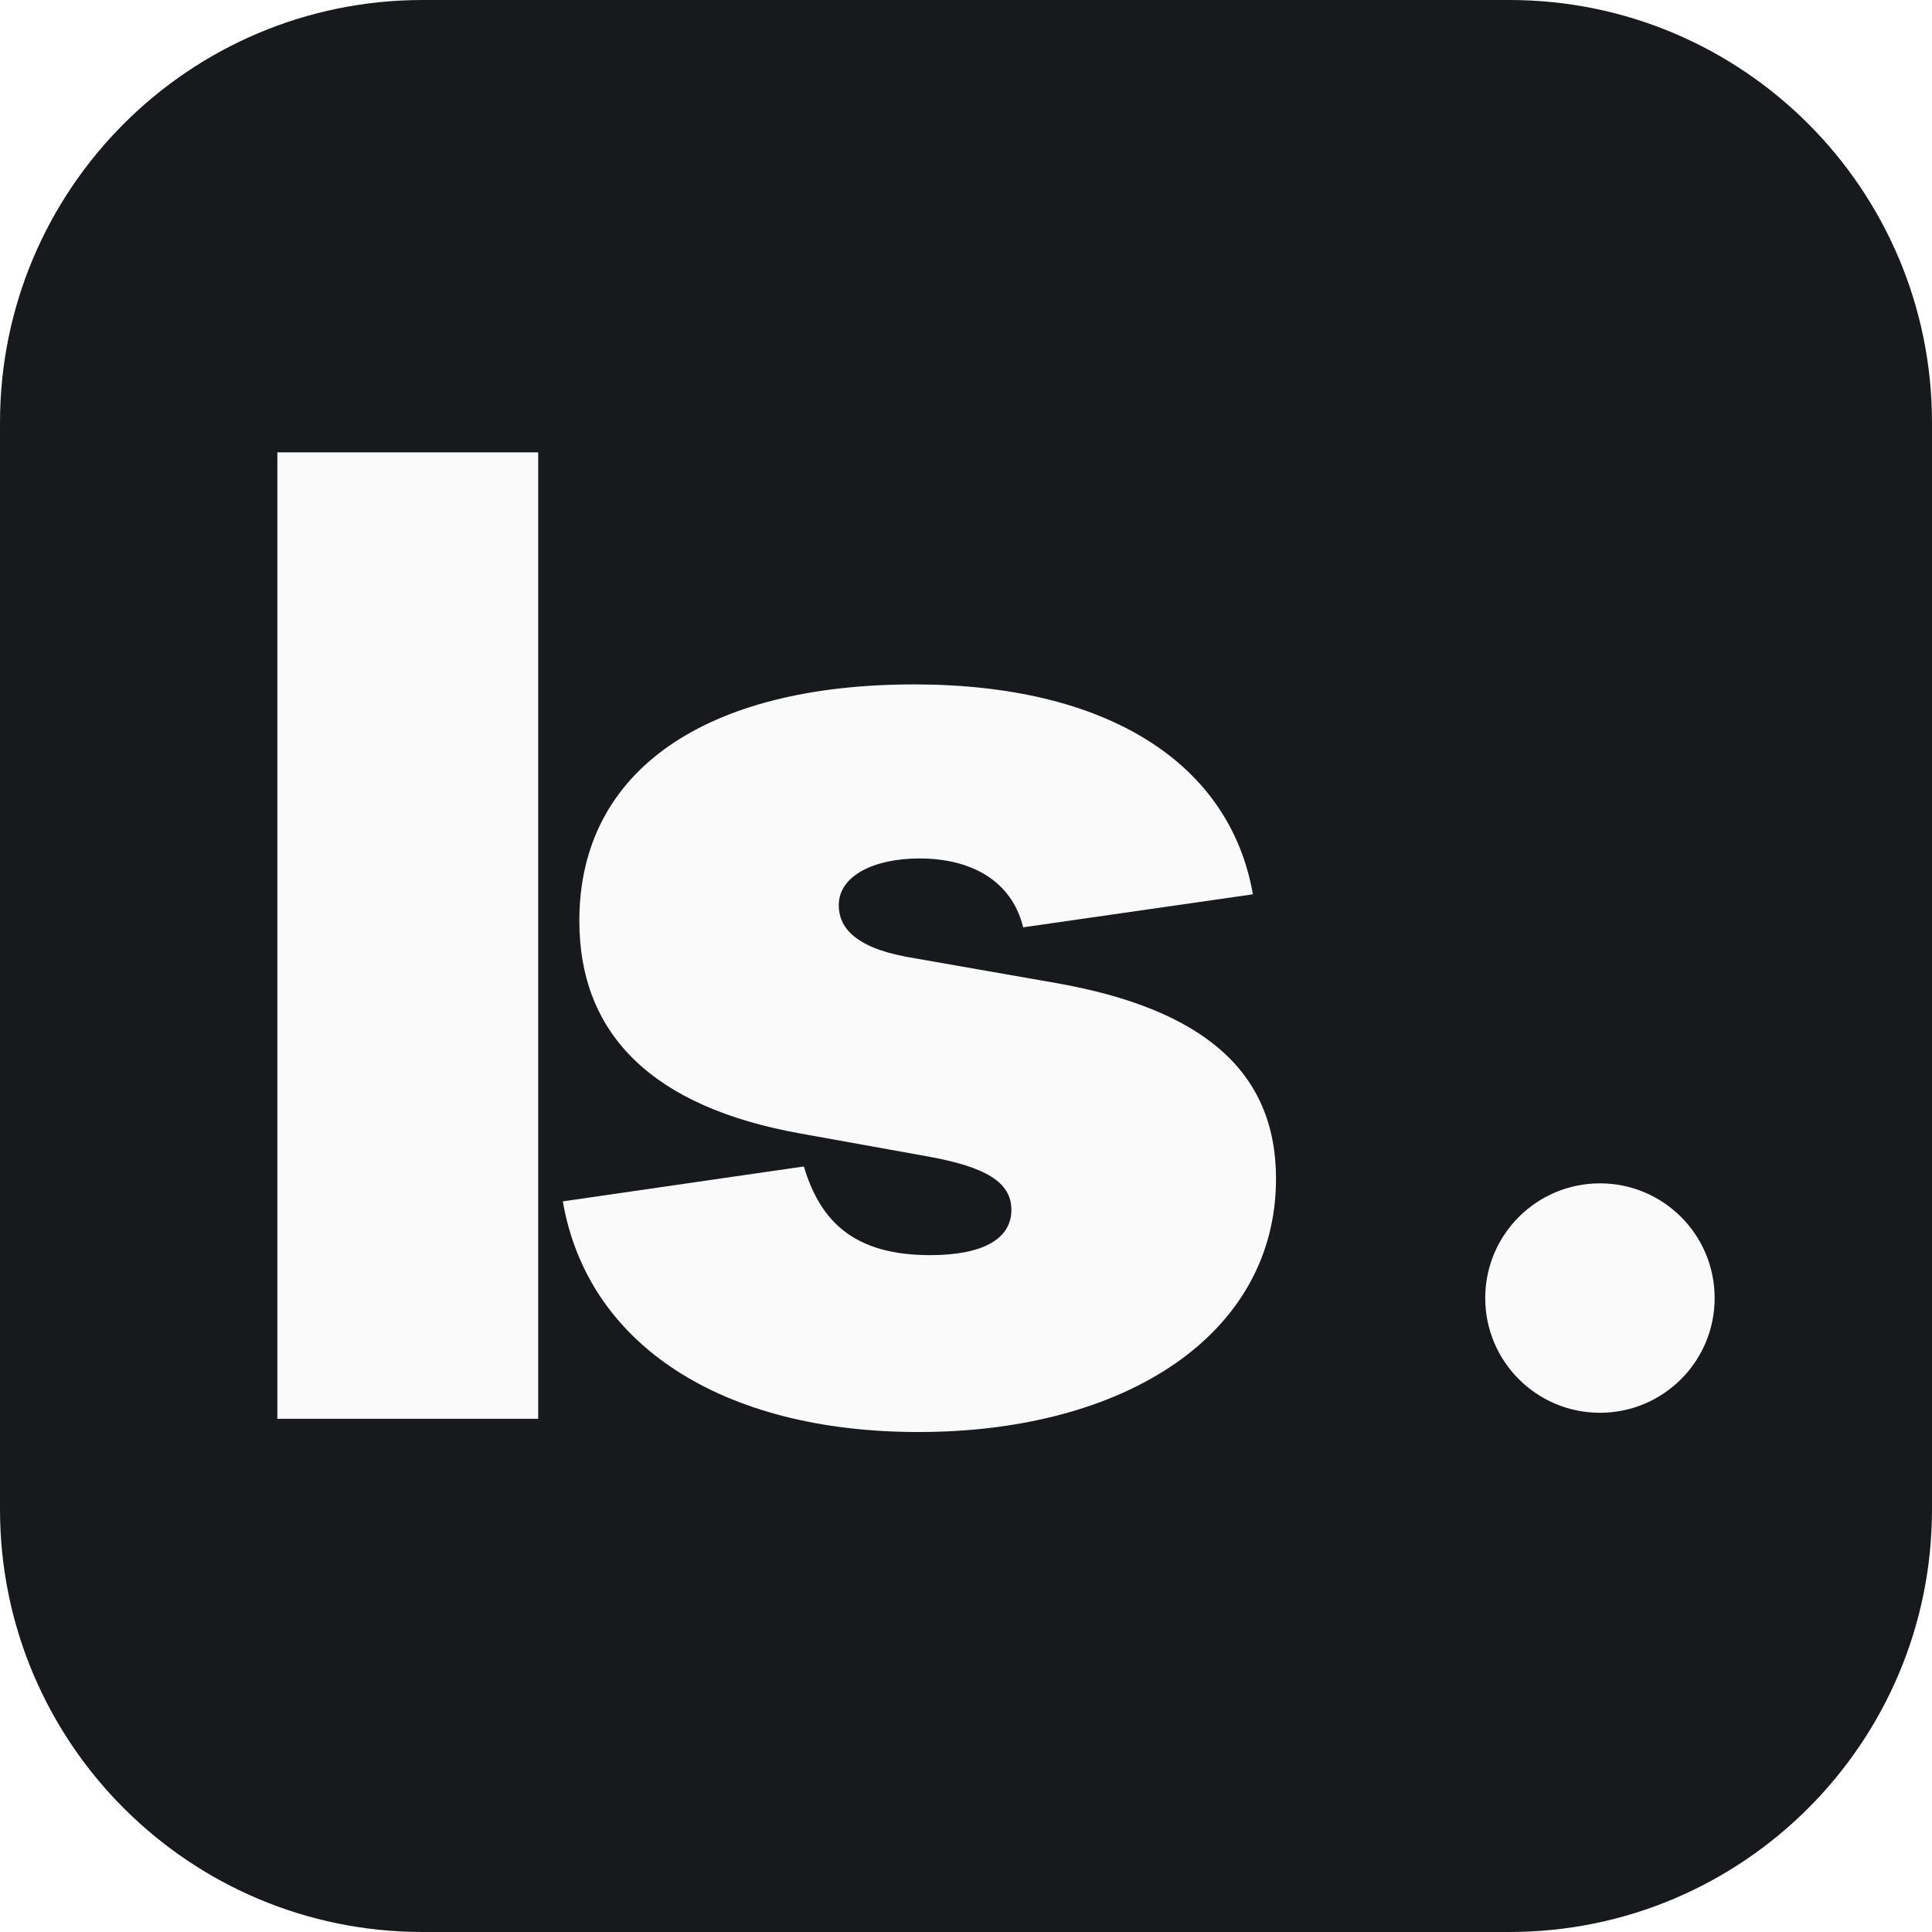
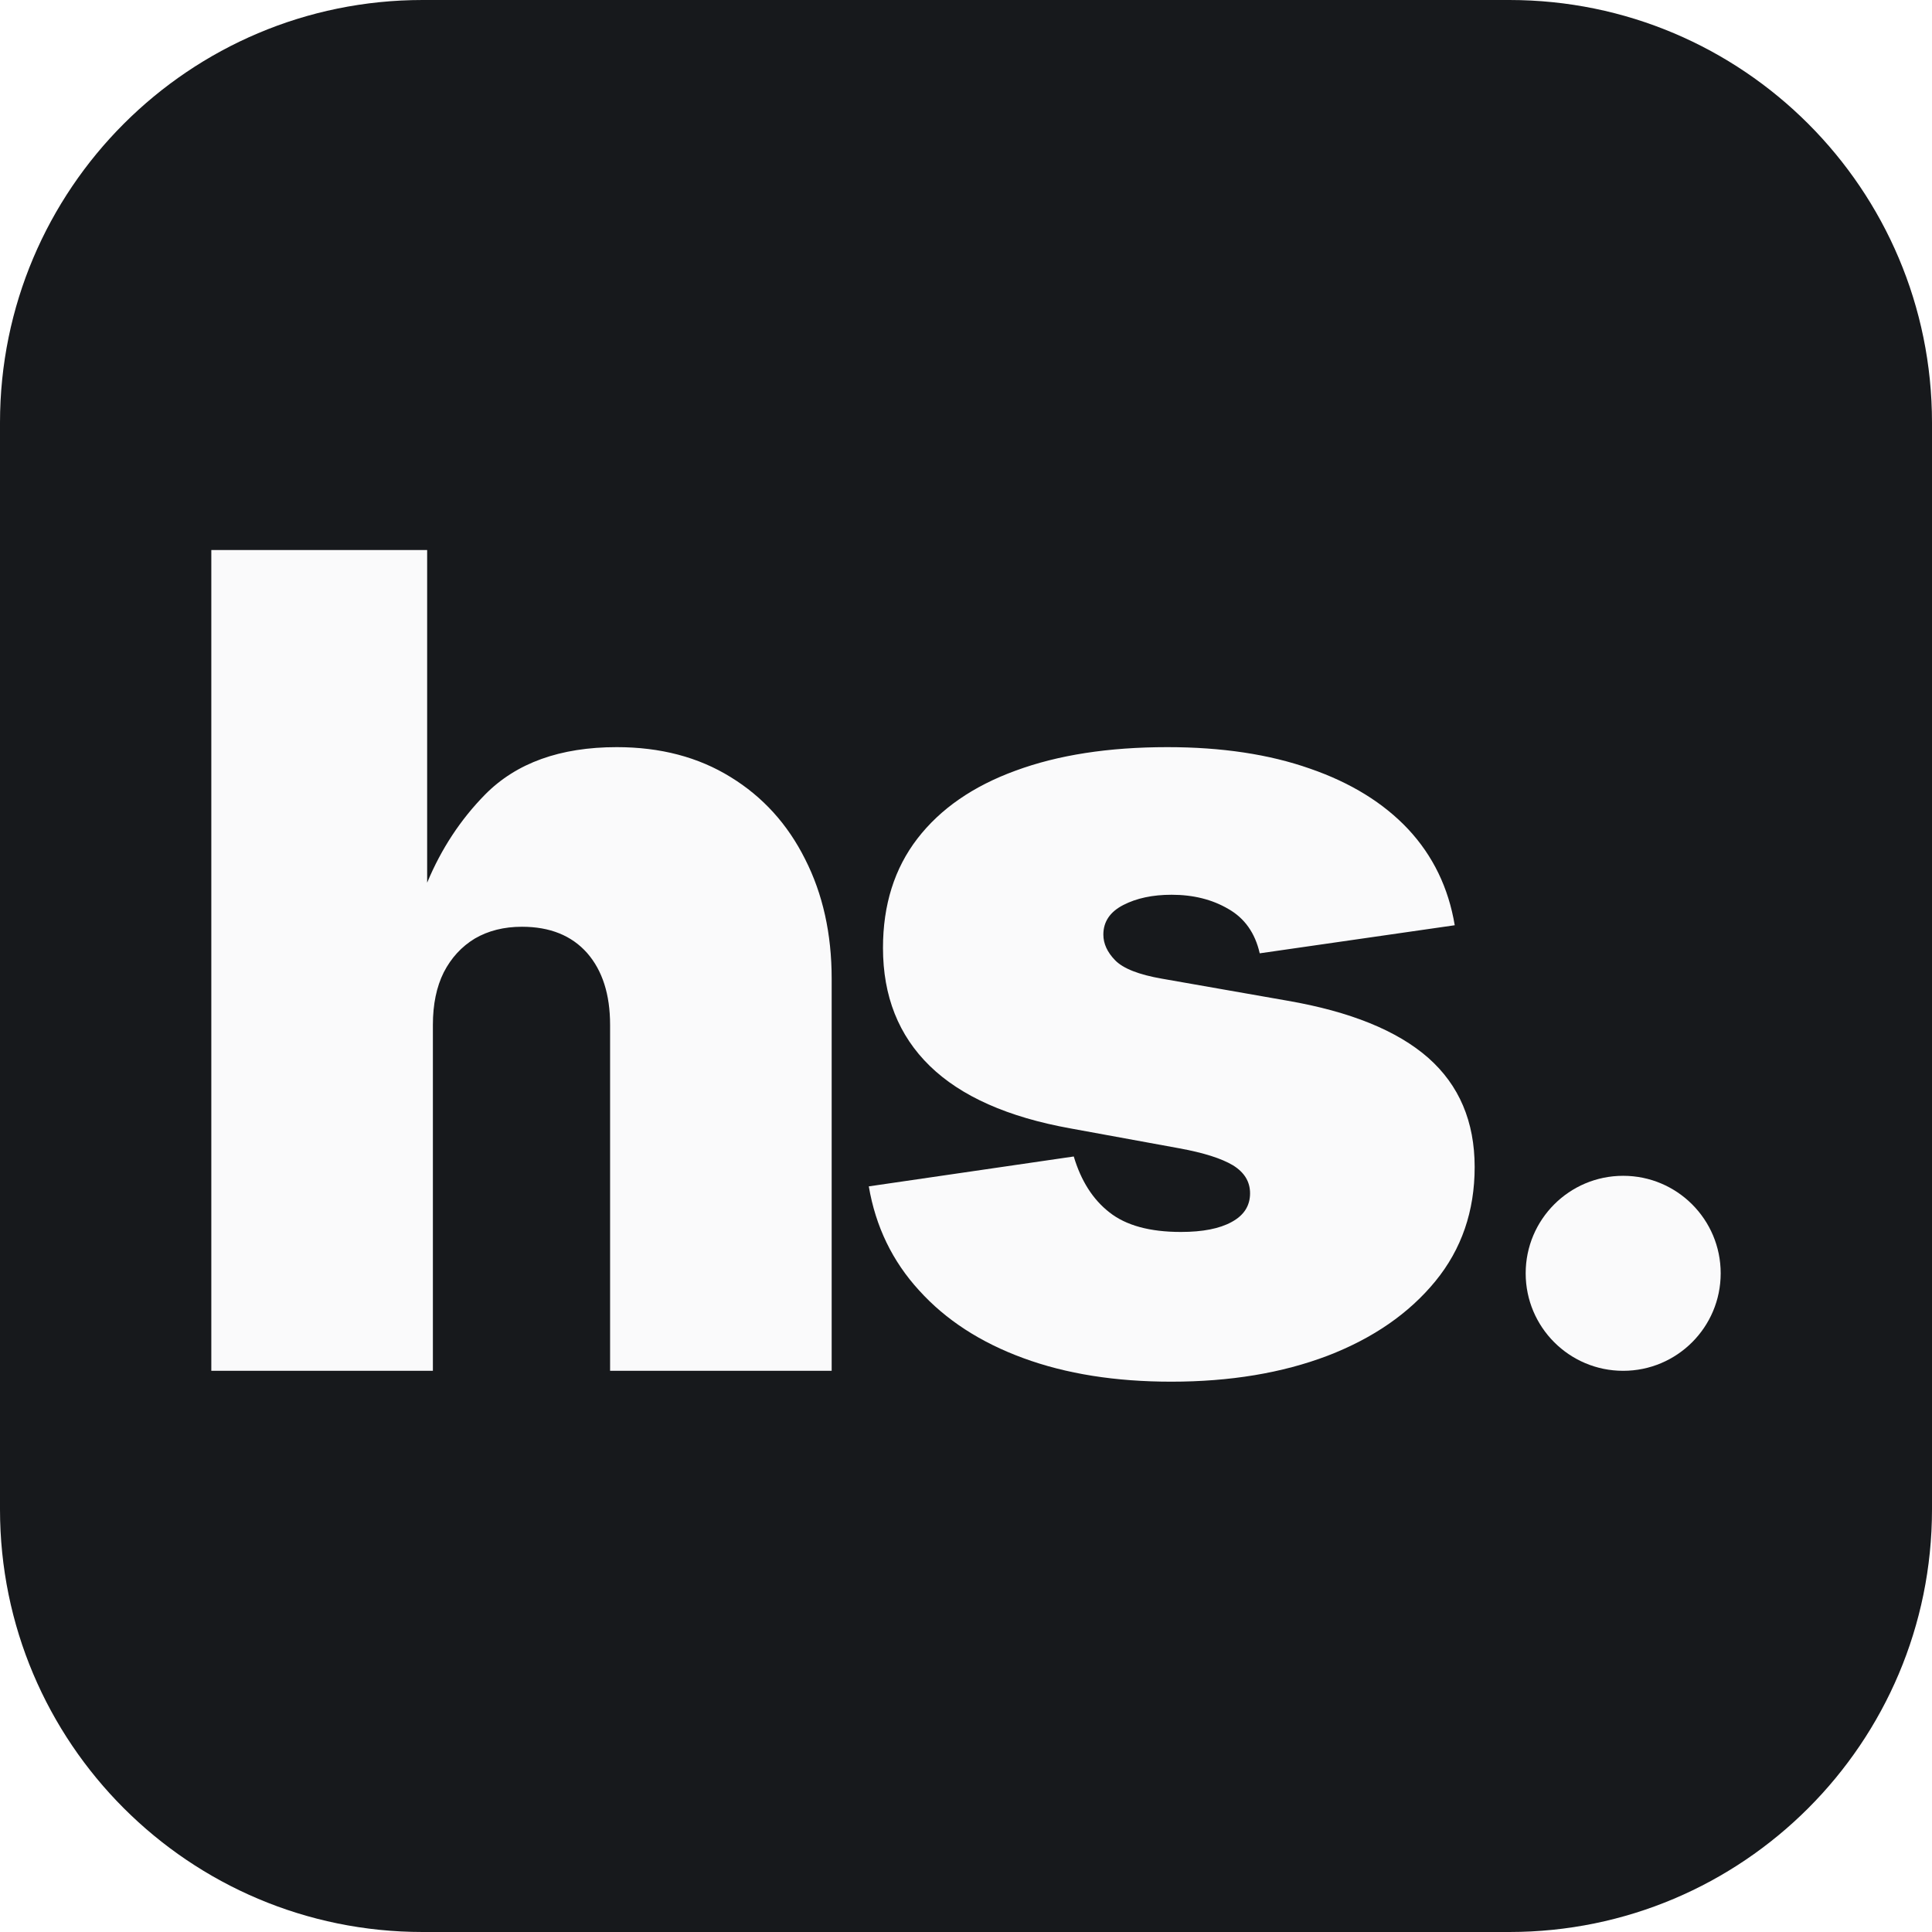
- <svg xmlns="http://www.w3.org/2000/svg" viewBox="0 0 64 64" width="100%" height="100%">
+ <svg xmlns="http://www.w3.org/2000/svg" viewBox="0 0 64 64" width="64" height="64" role="img" aria-label="hs.">
  <rect width="64" height="64" rx="14" fill="#17191C" />
-   <text x="7" y="47" font-family="-apple-system, BlinkMacSystemFont, 'Inter', 'SF Pro Display', 'Helvetica Neue', sans-serif" font-weight="900" font-size="44" letter-spacing="-2.5" fill="#FAFAFA">
-     ls
-   </text>
-   <circle cx="53" cy="43" r="3.8" fill="#FAFAFA" />
+   <g fill="#FAFAFB" transform="translate(5.14 45.41)">
+     <path d="M9.20-11.46L9.20-11.46L9.20 0L1.86 0L1.86-27.19L9.01-27.19L9.01-16.17Q9.71-17.85 10.93-19.09L10.93-19.09Q12.48-20.66 15.29-20.66L15.29-20.66Q17.46-20.66 19.06-19.67Q20.66-18.69 21.53-16.95Q22.41-15.22 22.41-12.99L22.41-12.99L22.41 0L15.07 0L15.07-11.46Q15.07-12.97 14.31-13.84Q13.54-14.71 12.15-14.71L12.15-14.71Q11.26-14.71 10.59-14.32Q9.93-13.92 9.56-13.20Q9.20-12.48 9.20-11.46ZM33.66 0.36L33.66 0.36Q30.88 0.36 28.76-0.42Q26.63-1.20 25.31-2.66Q23.98-4.11 23.64-6.11L23.64-6.11L30.43-7.10Q30.79-5.89 31.61-5.25Q32.43-4.60 33.98-4.60L33.98-4.60Q35.06-4.60 35.66-4.93Q36.27-5.26 36.27-5.88L36.27-5.88Q36.27-6.46 35.70-6.81Q35.13-7.15 33.93-7.37L33.93-7.37L30.32-8.03Q27.21-8.59 25.66-10.10Q24.11-11.61 24.11-14.01L24.11-14.01Q24.11-16.15 25.25-17.63Q26.39-19.11 28.50-19.88Q30.61-20.66 33.53-20.66L33.53-20.66Q36.23-20.66 38.25-19.95Q40.28-19.25 41.51-17.94Q42.74-16.62 43.05-14.76L43.05-14.76L36.59-13.83Q36.36-14.84 35.55-15.30Q34.75-15.77 33.67-15.77L33.67-15.77Q32.73-15.77 32.07-15.43Q31.41-15.09 31.41-14.45L31.41-14.45Q31.41-14.00 31.80-13.60Q32.20-13.19 33.35-12.99L33.35-12.99L37.51-12.26Q40.63-11.72 42.17-10.37Q43.71-9.01 43.71-6.75L43.71-6.75Q43.71-4.56 42.41-2.97Q41.10-1.37 38.84-0.50Q36.58 0.36 33.66 0.36Z" />
+     <circle cx="48.63" cy="-3.23" r="3.23" />
+   </g>
</svg>
